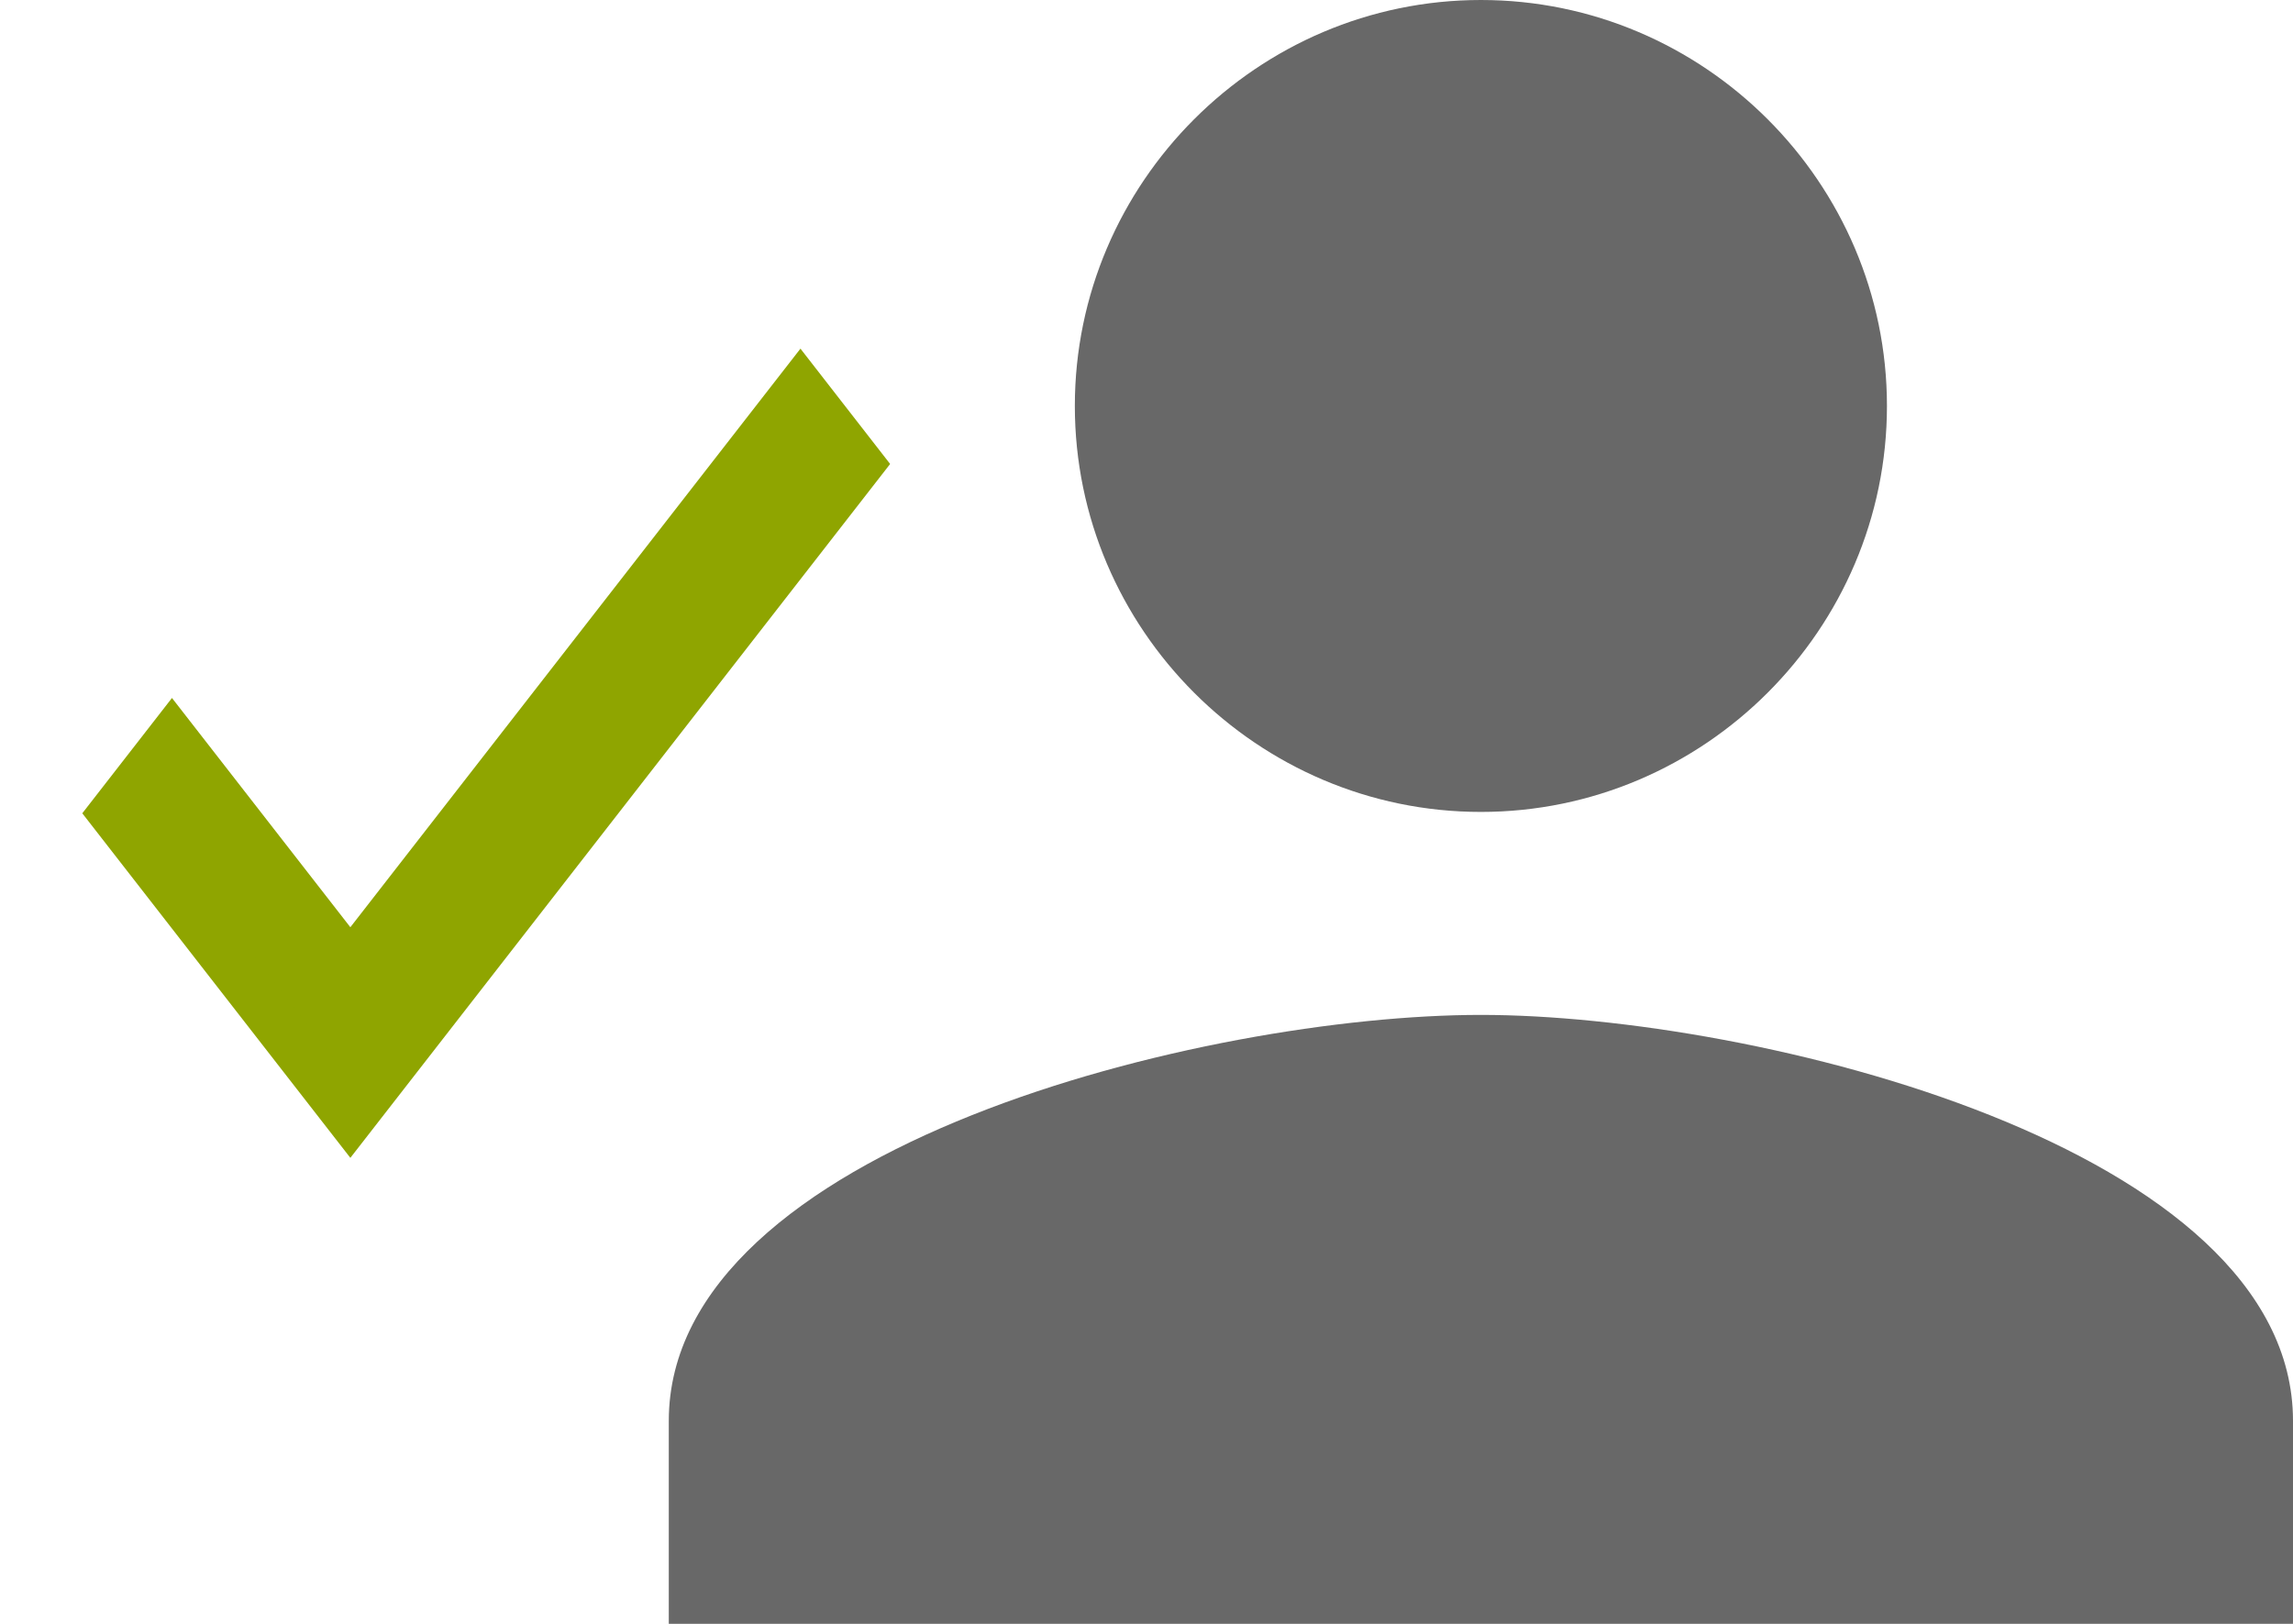
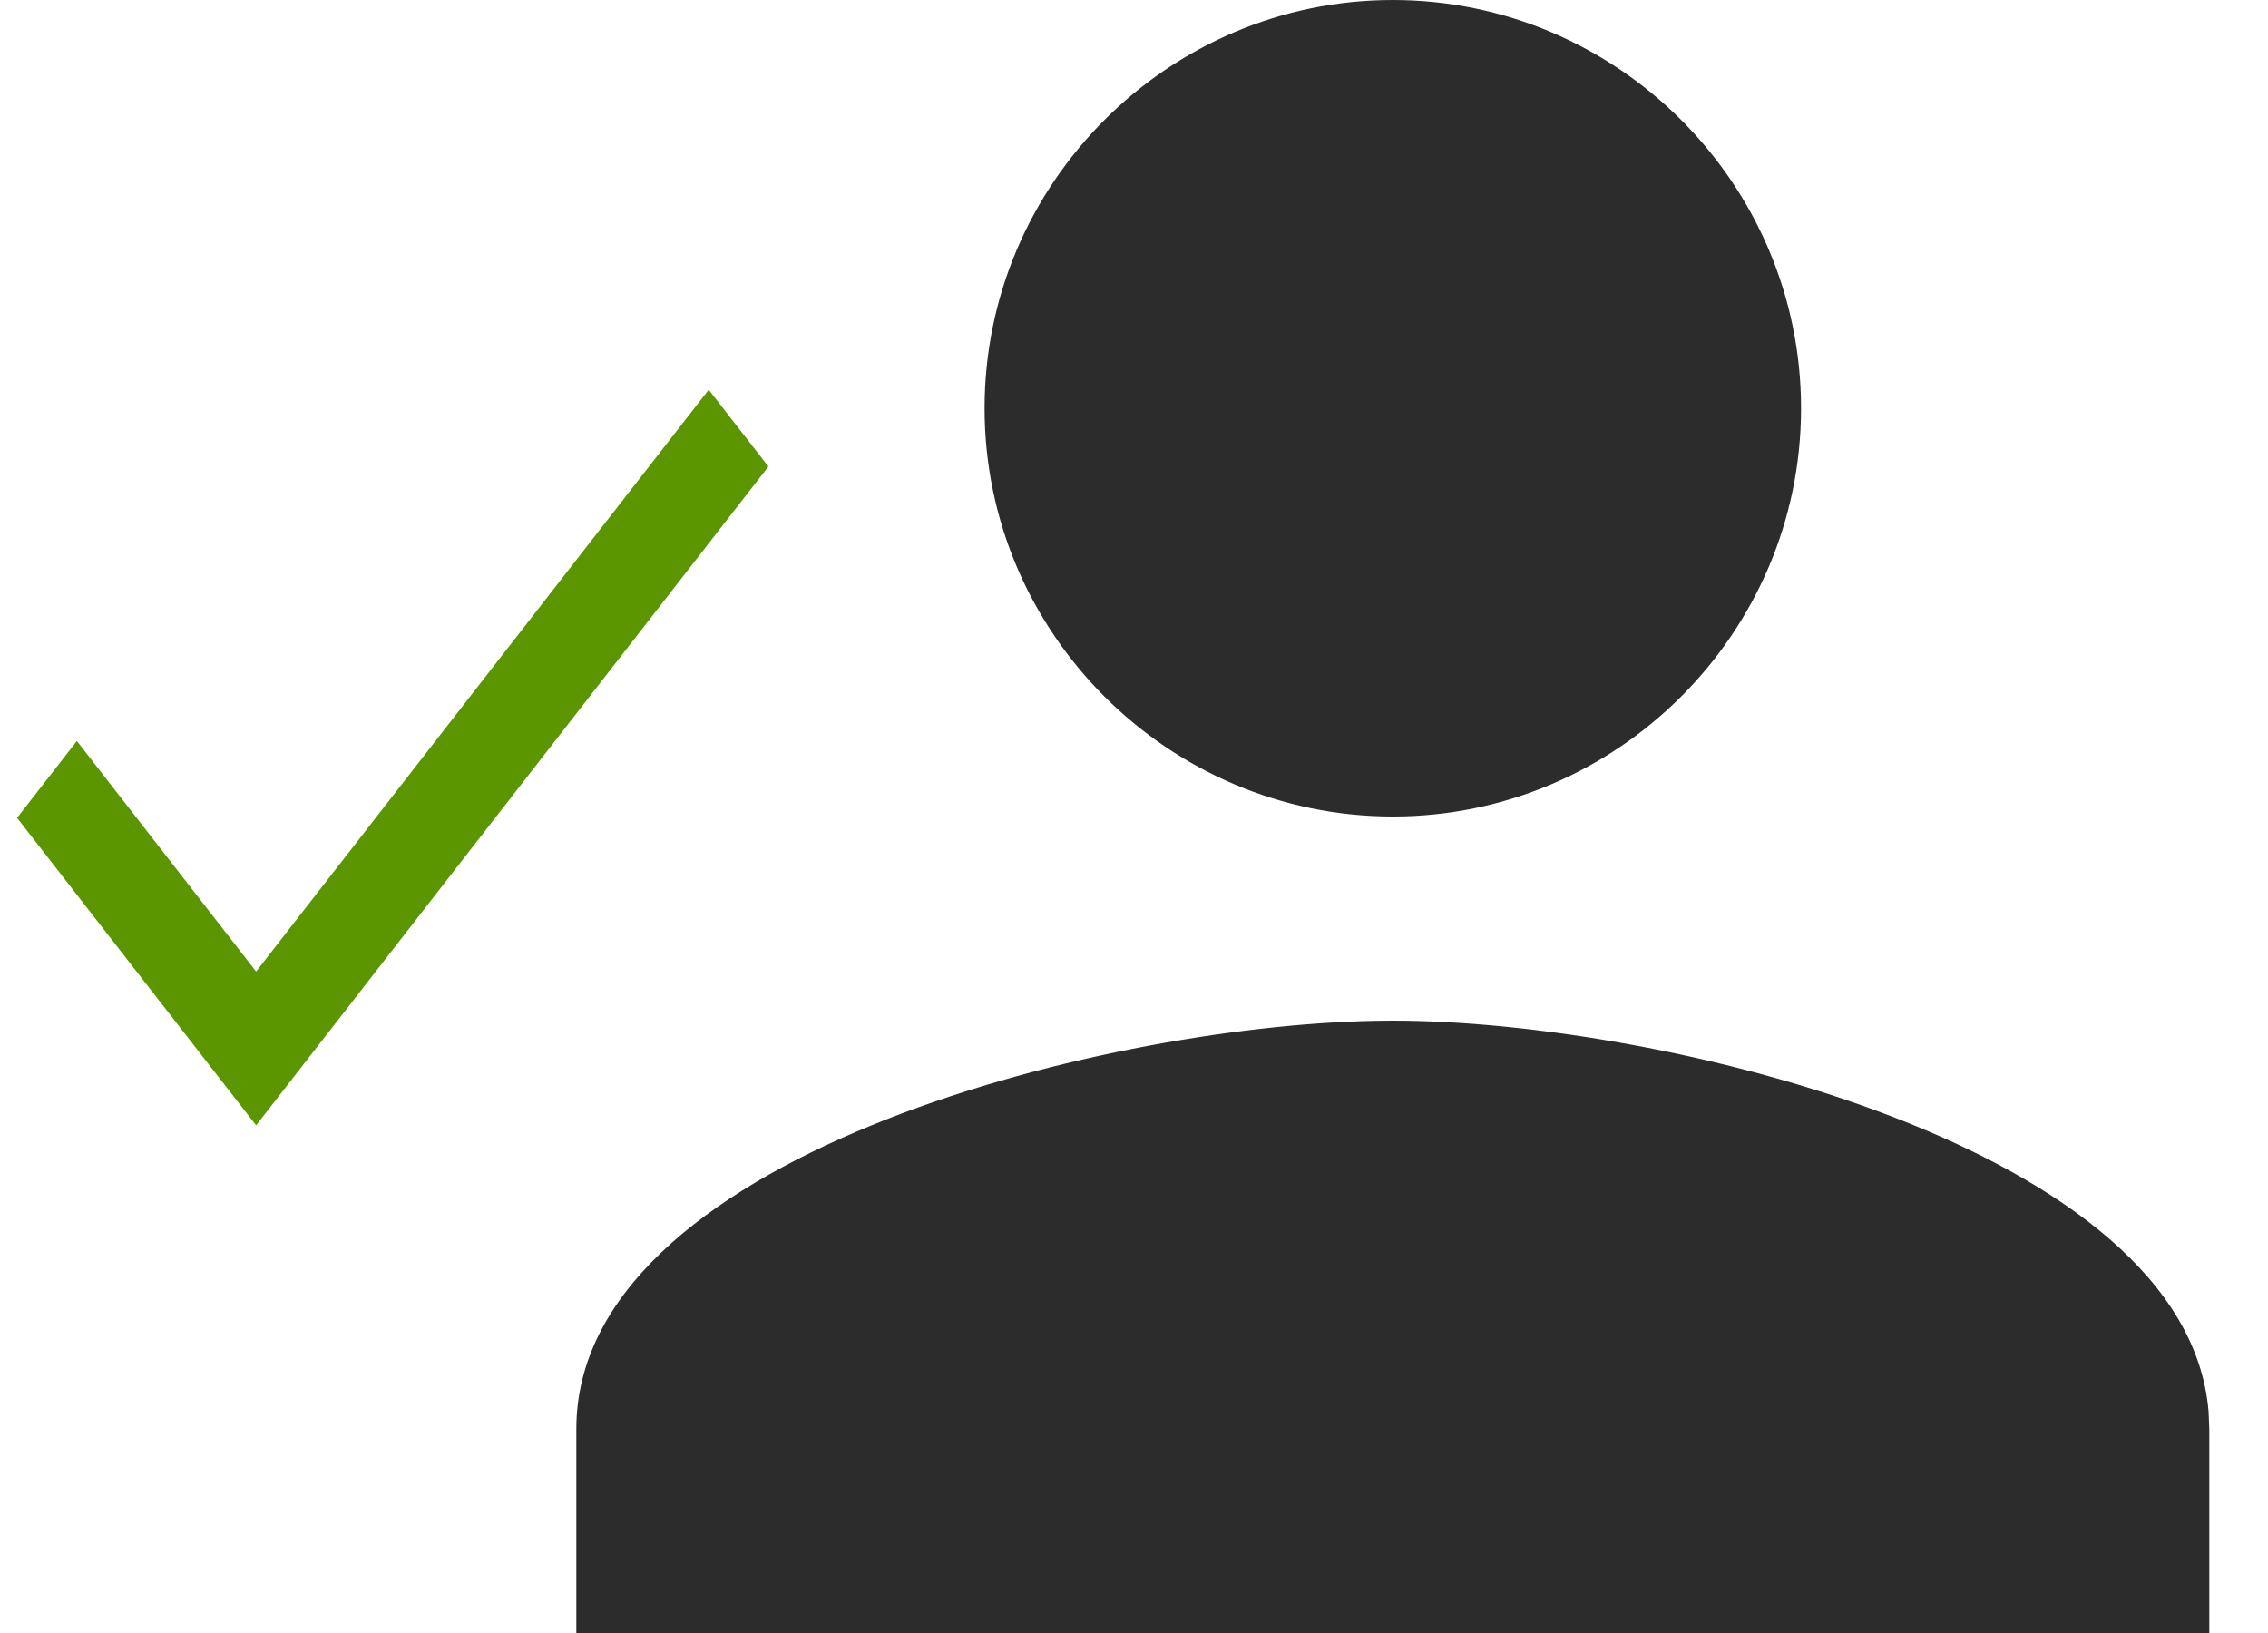
- <svg xmlns="http://www.w3.org/2000/svg" width="24px" height="17px" viewBox="0 0 24 17" version="1.1">
-   <defs />
+ <svg xmlns="http://www.w3.org/2000/svg" width="25px" height="18px" viewBox="0 0 25 18" version="1.1">
  <g id="Page-1" stroke="none" stroke-width="1" fill="none" fill-rule="evenodd">
-     <g id="Assigned-Orders" transform="translate(1, 0)">
-       <g>
-         <g id="Group-8" transform="translate(6, 0)" fill="#686868">
-           <g id="Group-10">
-             <g id="Group-9">
-               <path d="M8.5,8.5 C10.838,8.5 12.75,6.588 12.75,4.25 C12.75,1.913 10.838,0 8.5,0 C6.162,0 4.25,1.913 4.25,4.25 C4.25,6.588 6.162,8.5 8.5,8.5 L8.5,8.5 Z" id="Path" />
-               <path d="M8.5,10.625 C5.631,10.625 0,12.006 0,14.875 L0,17 L17,17 L17,14.875 C17,12.006 11.369,10.625 8.5,10.625 L8.5,10.625 Z" id="Path" />
-             </g>
-           </g>
+     <g id="Artboard" transform="translate(-174, -23)">
+       <g id="Assigned-Orders" transform="translate(174, 23)">
+         <g id="Man-Color" transform="translate(6.352941, 0)" fill="#2C2C2C">
+           <path d="M8.802,11.252 L9,11.25 C11.973,11.25 17.748,12.651 17.992,15.558 L18,15.75 L18,18 L0,18 L0,15.75 C0,12.777 5.711,11.313 8.802,11.252 L8.802,11.252 Z M9,0 C11.475,0 13.5,2.025 13.5,4.5 C13.5,6.975 11.475,9 9,9 C6.525,9 4.5,6.975 4.5,4.5 C4.5,2.025 6.525,0 9,0 Z" />
        </g>
-         <g id="check" transform="translate(0, 3)" fill="#8FA500" stroke="#8FA500" stroke-width="0.5">
-           <g id="check-copy" transform="translate(0, 0.714286)">
-             <polygon id="Shape" points="2.667 6.4 0.8 4 0.178 4.8 2.667 8 8 1.143 7.378 0.343" />
-           </g>
+         <g id="Check-Color" transform="translate(0.188235, 4.295798)" fill="#5B9500">
+           <polygon points="2.635 6.413 0.659 3.872 -7.52339367e-14 4.719 2.635 8.108 8.282 0.847 7.624 9.40424209e-16" />
        </g>
      </g>
    </g>
  </g>
</svg>
